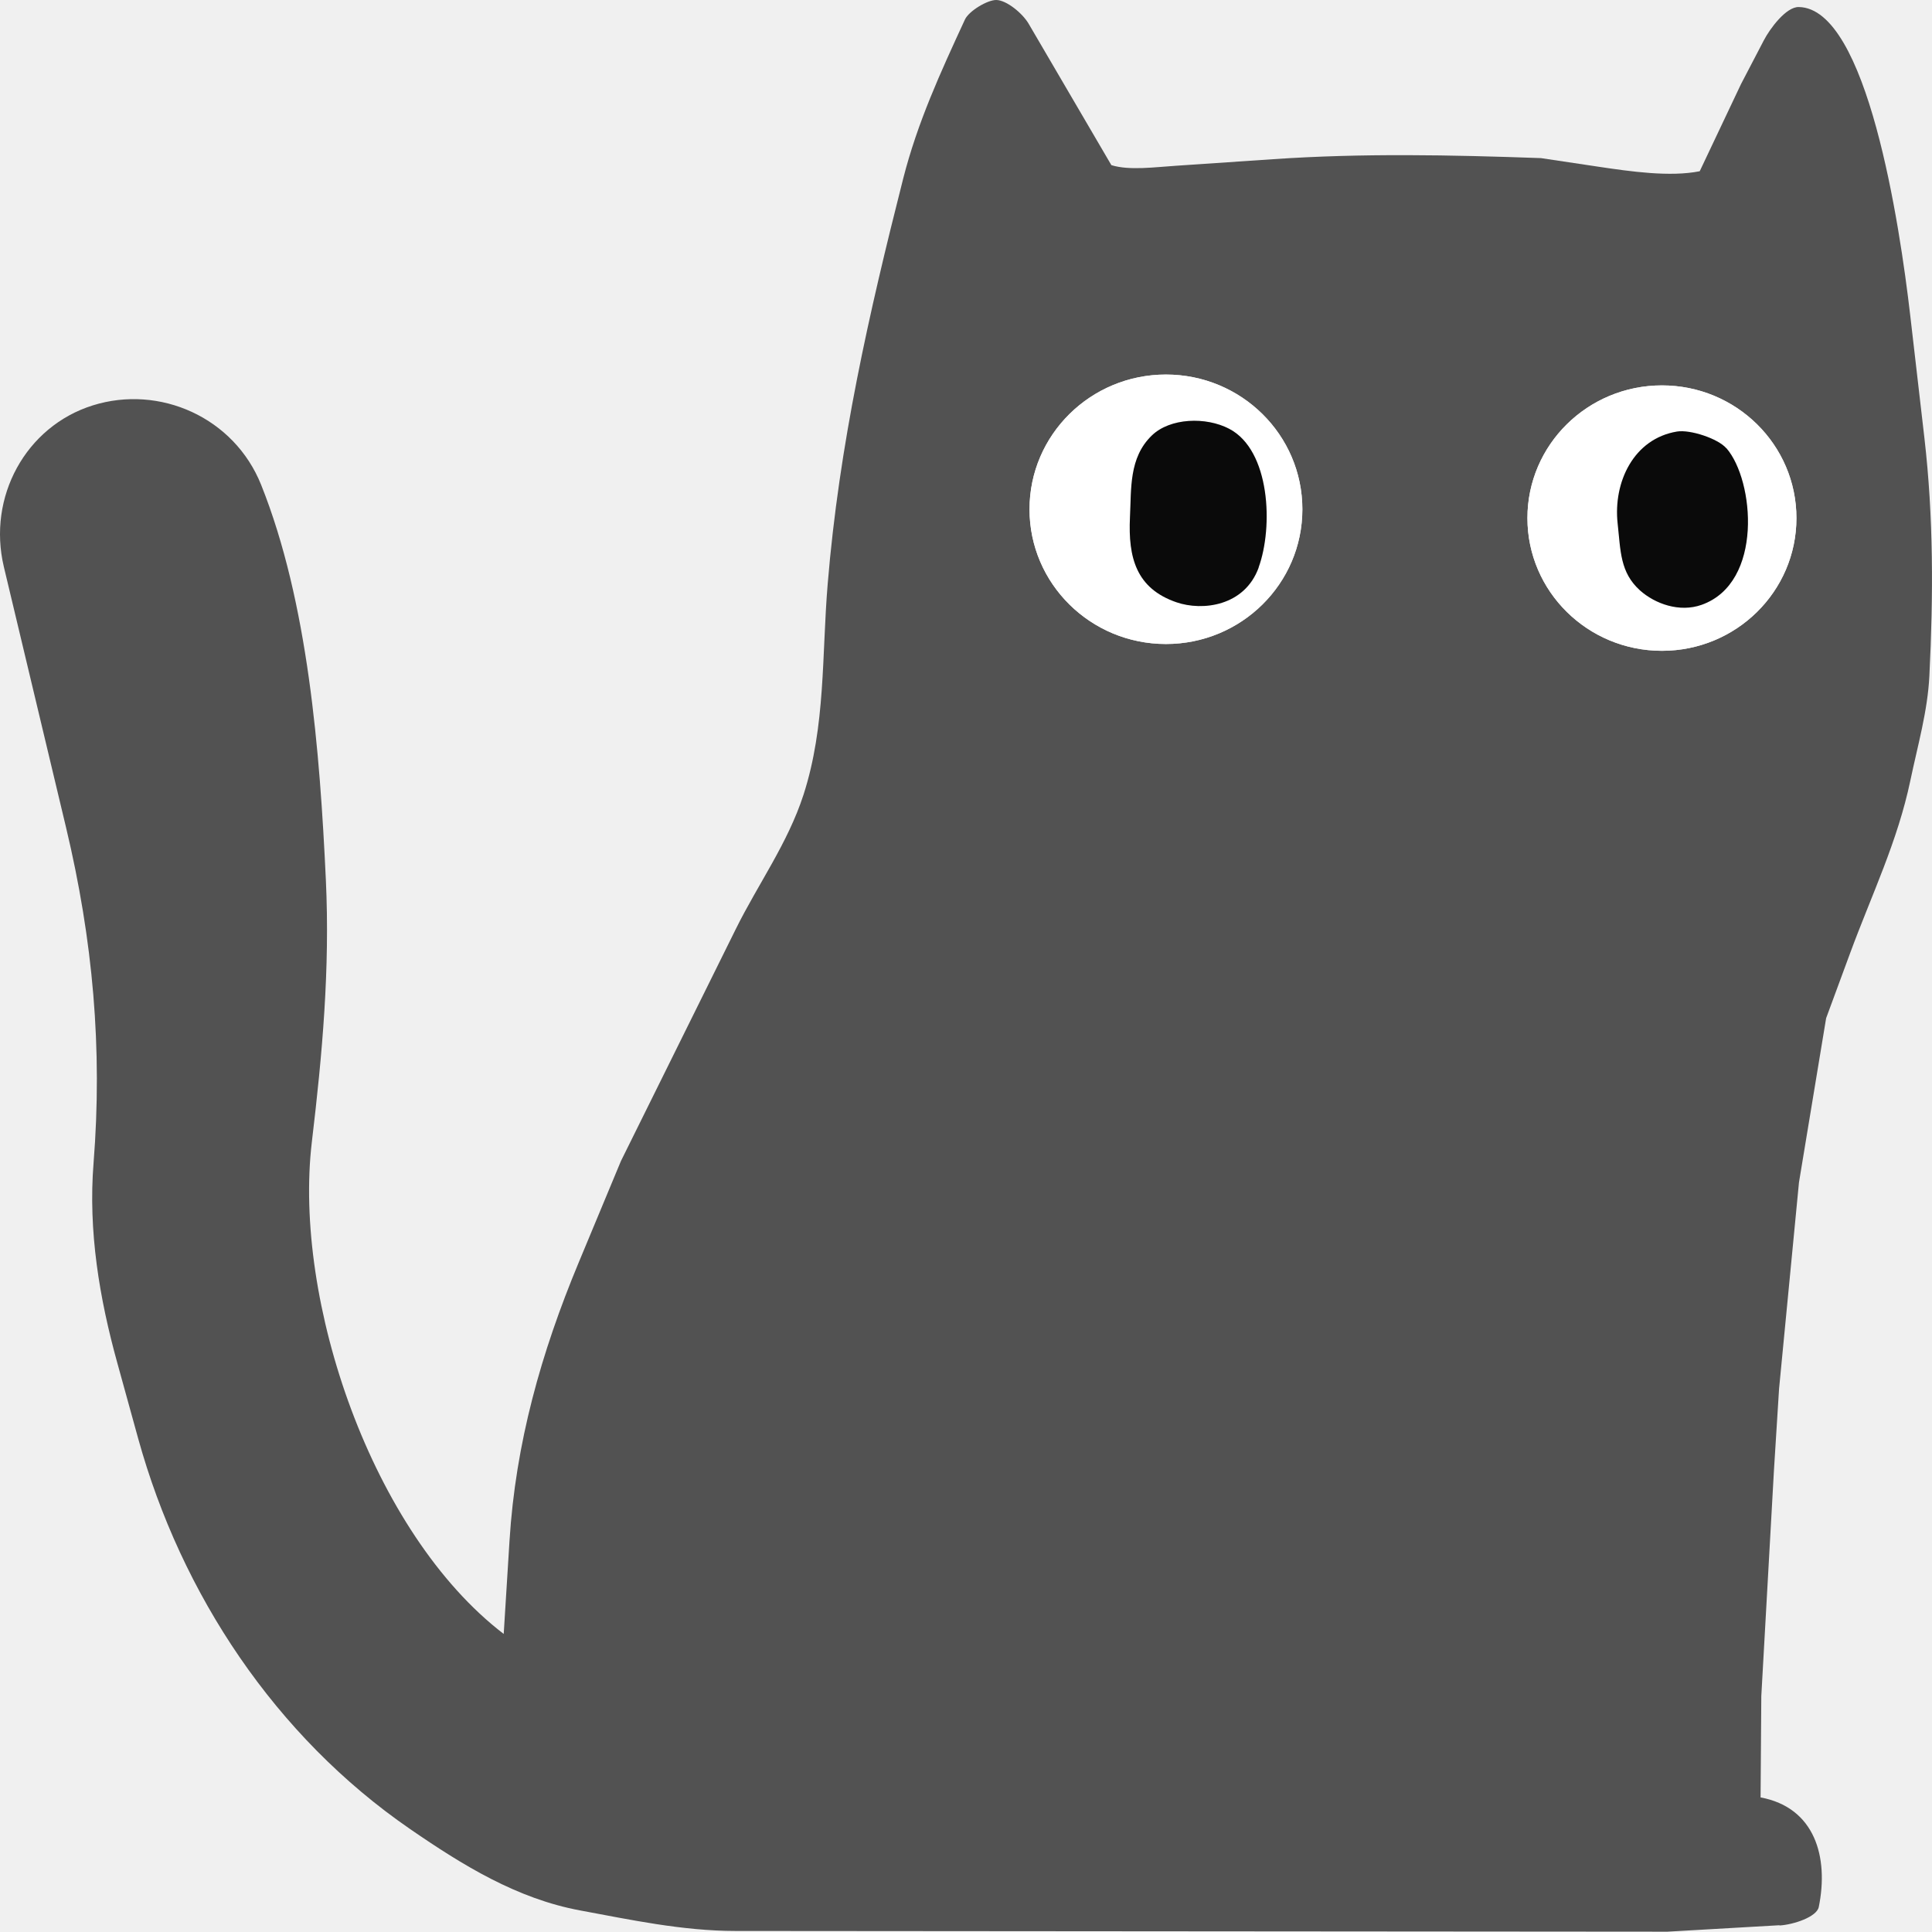
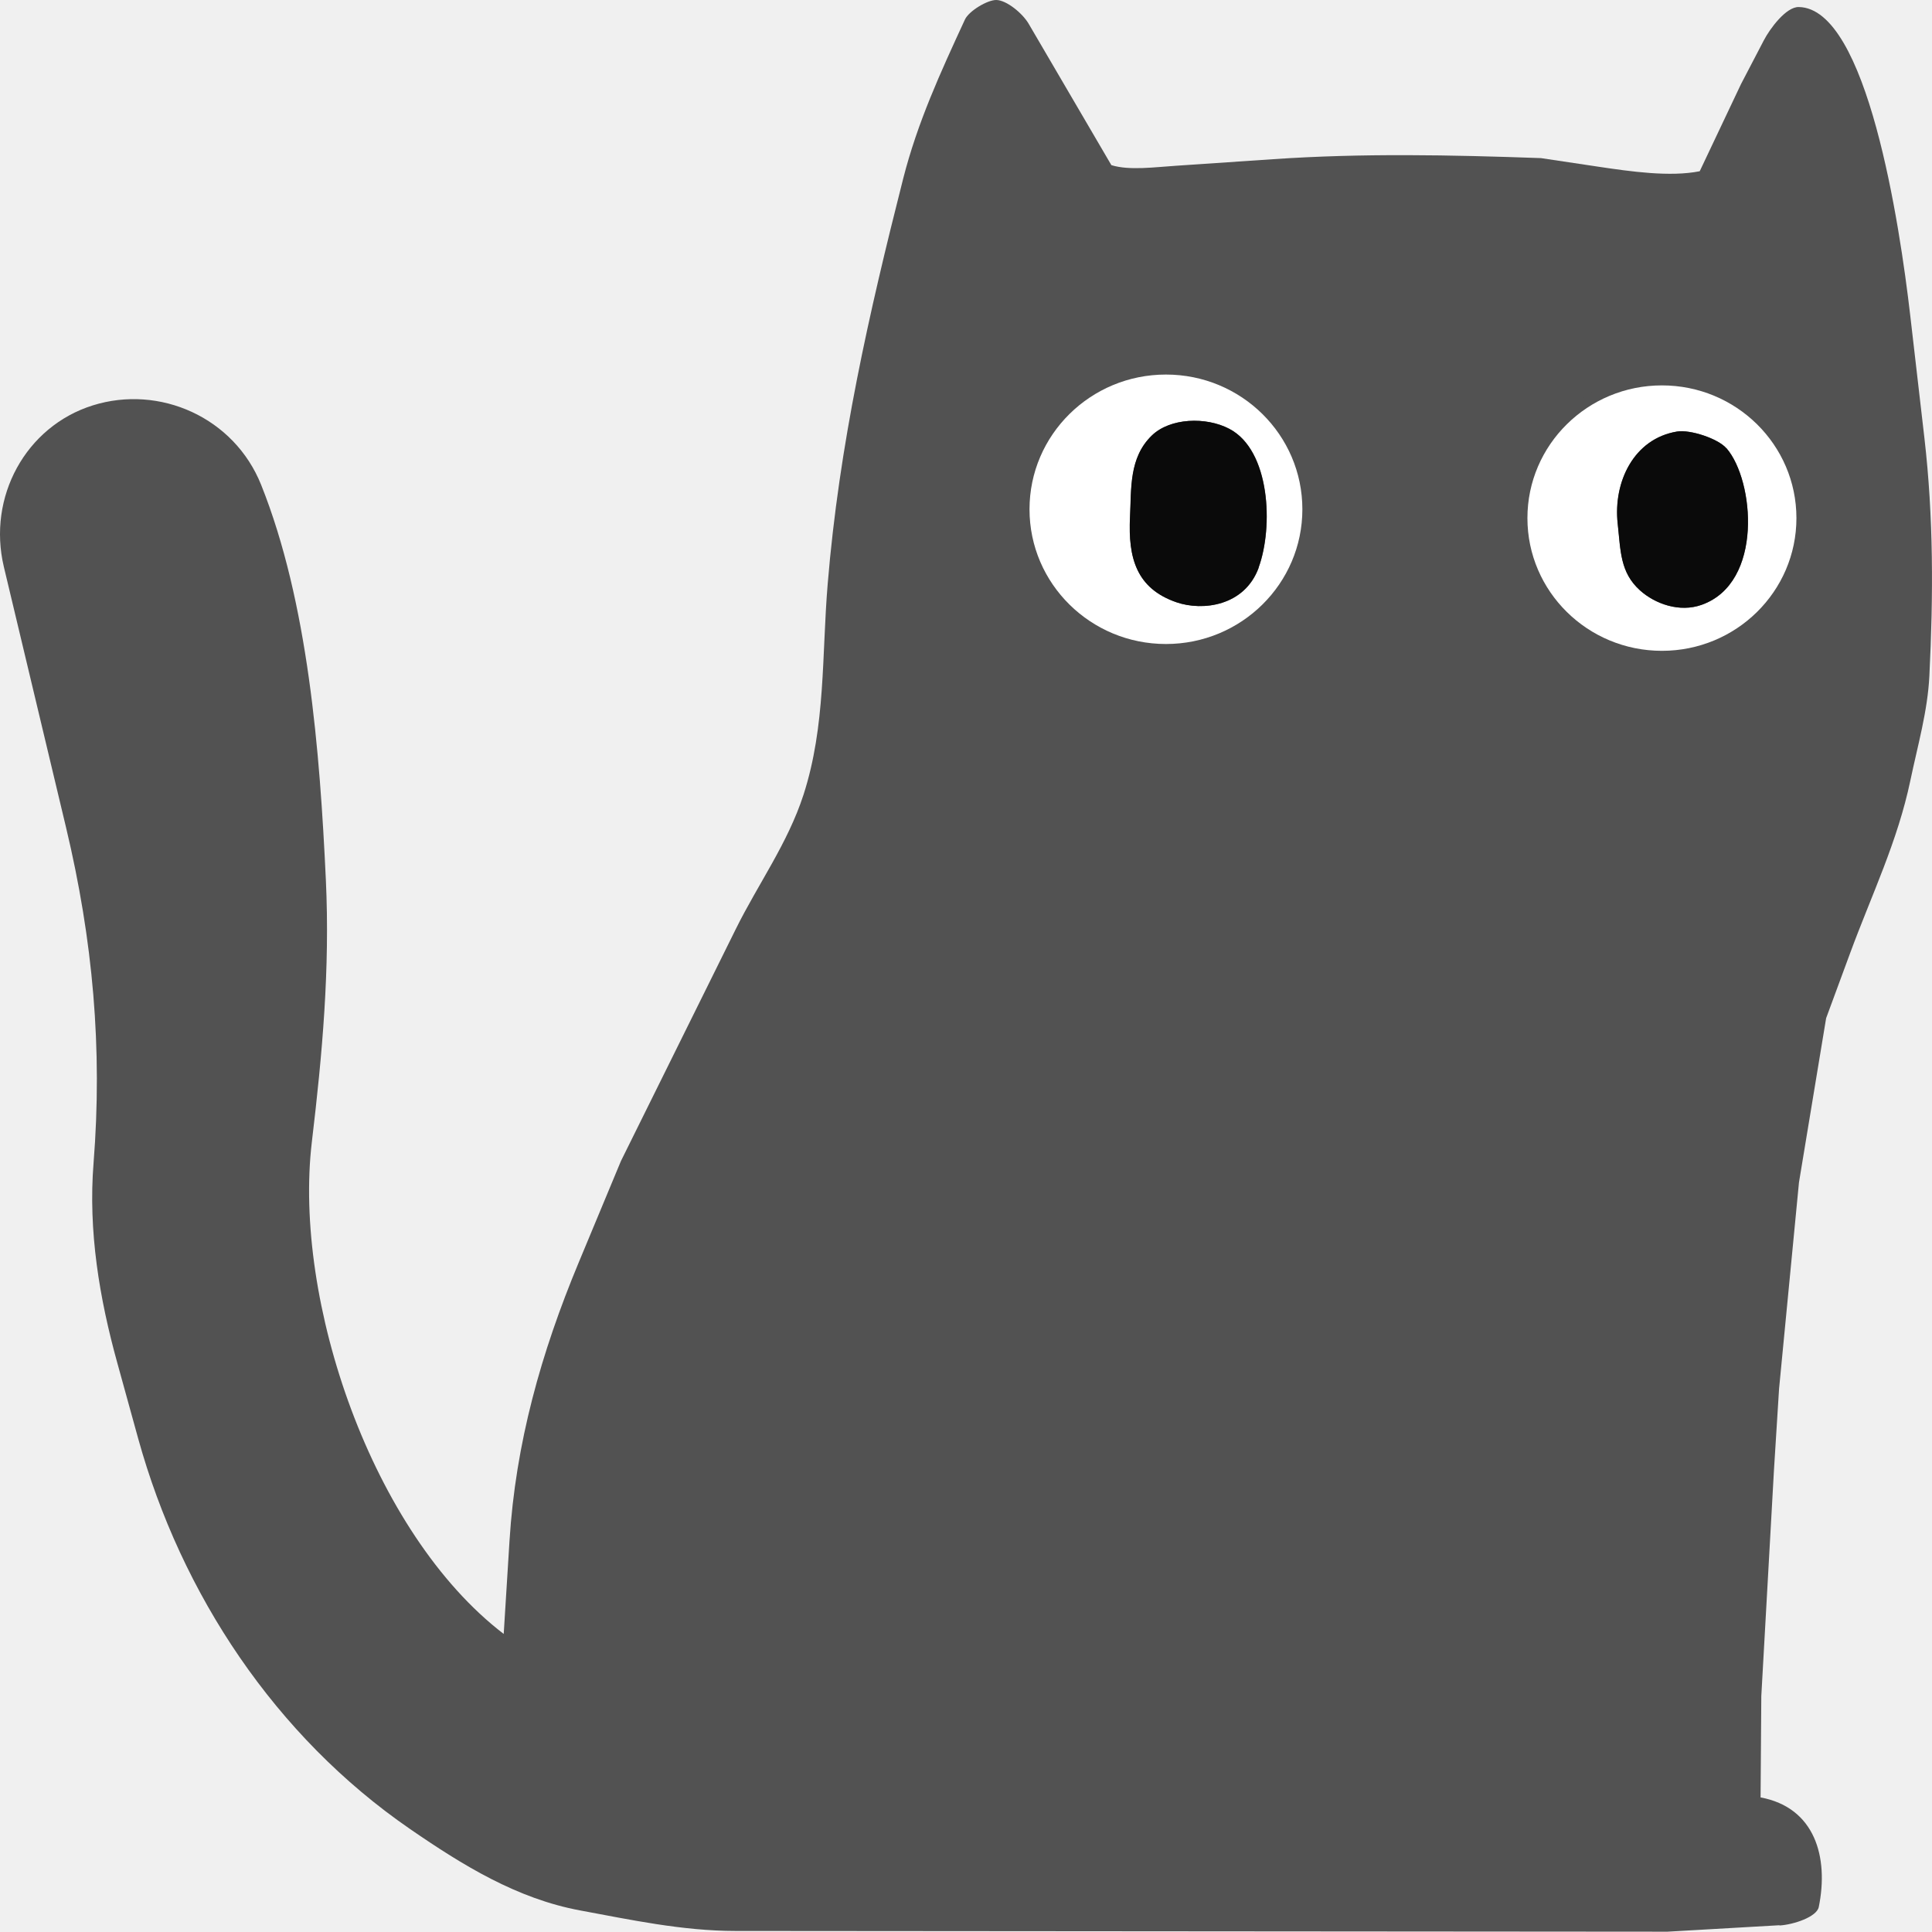
<svg xmlns="http://www.w3.org/2000/svg" preserveAspectRatio="none" overflow="visible" style="display: block;" width="72.008" height="71.996" viewBox="0 0 72.008 71.996" fill="none">
+   <style>.eyes{transform-box:fill-box;transform-origin:center;animation:blink 6s linear infinite}@keyframes blink{0%,34.4%,39.4%,77.2%,82.2%,100%{transform:scaleY(1)}36.7%,79.4%{transform:scaleY(.04)}}@media (prefers-reduced-motion:reduce){.eyes{animation:none}}</style>
  <g id="Group">
    <path id="Vector" d="M66.321 71.756L62.15 71.996L27.41 71.969C25.439 71.969 23.494 71.551 21.627 71.205C19.273 70.769 17.258 69.529 15.282 68.169C10.26 64.712 6.759 59.419 5.152 53.623L4.378 50.819C3.703 48.388 3.285 45.882 3.487 43.349C3.825 39.078 3.465 35.047 2.461 30.838L0.144 21.128C-0.477 18.519 0.963 15.893 3.456 15.11C5.949 14.328 8.725 15.555 9.733 18.07C11.484 22.448 11.921 27.994 12.146 32.807C12.299 36.114 12.015 39.269 11.623 42.562C10.921 48.473 13.86 57.139 18.774 60.899L18.99 57.428C19.215 53.797 20.169 50.415 21.569 47.055L23.143 43.273L27.423 34.629C28.256 32.945 29.358 31.438 29.948 29.62C30.776 27.056 30.627 24.439 30.848 21.777C31.275 16.581 32.386 11.684 33.664 6.653C34.2 4.555 35.05 2.707 35.964 0.729C36.108 0.413 36.806 -0.009 37.139 0C37.512 0.009 38.102 0.485 38.336 0.88L41.422 6.155C42.089 6.364 43.069 6.226 43.834 6.178L47.453 5.933C50.787 5.706 54.054 5.773 57.434 5.893L59.571 6.213C60.768 6.391 62.239 6.604 63.351 6.382L64.89 3.133L65.736 1.511C65.966 1.067 66.569 0.253 67.041 0.262C69.597 0.298 70.808 8.395 71.195 11.742L71.725 16.324C72.067 19.288 72.058 22.208 71.91 25.19C71.847 26.501 71.474 27.79 71.204 29.078C70.727 31.363 69.763 33.336 68.954 35.531L68.062 37.949L67.05 44.069L66.308 51.761L66.118 54.788L65.646 63.214L65.619 66.992C67.644 67.369 68.166 69.214 67.788 71.076C67.712 71.449 66.843 71.734 66.326 71.765L66.321 71.756ZM48.541 18.981C48.541 16.208 46.264 13.959 43.456 13.959C40.648 13.959 38.371 16.208 38.371 18.981C38.371 21.754 40.648 24.003 43.456 24.003C46.264 24.003 48.541 21.754 48.541 18.981ZM66.956 19.31C66.956 16.577 64.71 14.364 61.943 14.364C59.175 14.364 56.929 16.577 56.929 19.31C56.929 22.043 59.175 24.256 61.943 24.256C64.71 24.256 66.956 22.043 66.956 19.31Z" fill="#525252" />
+   </g>
+   <path id="lid-Vector_2" d="M66.955 19.311C66.955 22.044 64.71 24.257 61.942 24.257C59.175 24.257 56.929 22.044 56.929 19.311C56.929 16.578 59.175 14.364 61.942 14.364C64.71 14.364 66.955 16.578 66.955 19.311Z" fill="#525252" stroke="#525252" stroke-width="0.8" />
+   <path id="lid-Vector_3" d="M48.541 18.982C48.541 21.755 46.264 24.003 43.456 24.003C40.648 24.003 38.371 21.755 38.371 18.982C38.371 16.208 40.648 13.96 43.456 13.96C46.264 13.96 48.541 16.208 48.541 18.982Z" fill="#525252" stroke="#525252" stroke-width="0.8" />
+   <g class="eyes">
    <path id="Vector_2" d="M66.955 19.311C66.955 22.044 64.71 24.257 61.942 24.257C59.175 24.257 56.929 22.044 56.929 19.311C56.929 16.578 59.175 14.364 61.942 14.364C64.71 14.364 66.955 16.578 66.955 19.311ZM64.345 16.706C64.035 16.347 63 16.004 62.509 16.084C60.889 16.351 60.129 17.969 60.295 19.506C60.408 20.542 60.385 21.333 61.128 22.004C61.686 22.511 62.604 22.84 63.427 22.542C65.736 21.72 65.385 17.902 64.35 16.706H64.345Z" fill="white" />
    <path id="Vector_3" d="M48.541 18.982C48.541 21.755 46.264 24.003 43.456 24.003C40.648 24.003 38.371 21.755 38.371 18.982C38.371 16.208 40.648 13.96 43.456 13.96C46.264 13.96 48.541 16.208 48.541 18.982ZM46.912 21.155C47.466 19.639 47.349 16.782 45.819 15.982C44.955 15.528 43.614 15.573 42.934 16.23C42.075 17.062 42.174 18.217 42.12 19.279C42.043 20.79 42.354 21.932 43.852 22.448C44.82 22.781 46.39 22.595 46.917 21.155H46.912Z" fill="white" />
    <path id="Vector_4" d="M64.346 16.706C65.385 17.902 65.731 21.719 63.423 22.542C62.599 22.835 61.686 22.506 61.123 22.004C60.381 21.333 60.404 20.542 60.291 19.506C60.124 17.973 60.885 16.351 62.505 16.084C62.995 16.004 64.031 16.346 64.341 16.706H64.346Z" fill="#0A0A0A" />
    <path id="Vector_5" d="M46.912 21.155C46.386 22.595 44.815 22.781 43.848 22.448C42.349 21.933 42.043 20.786 42.115 19.279C42.169 18.217 42.07 17.062 42.93 16.231C43.609 15.573 44.95 15.528 45.814 15.982C47.344 16.782 47.461 19.639 46.908 21.155H46.912Z" fill="#0A0A0A" />
  </g>
</svg>
